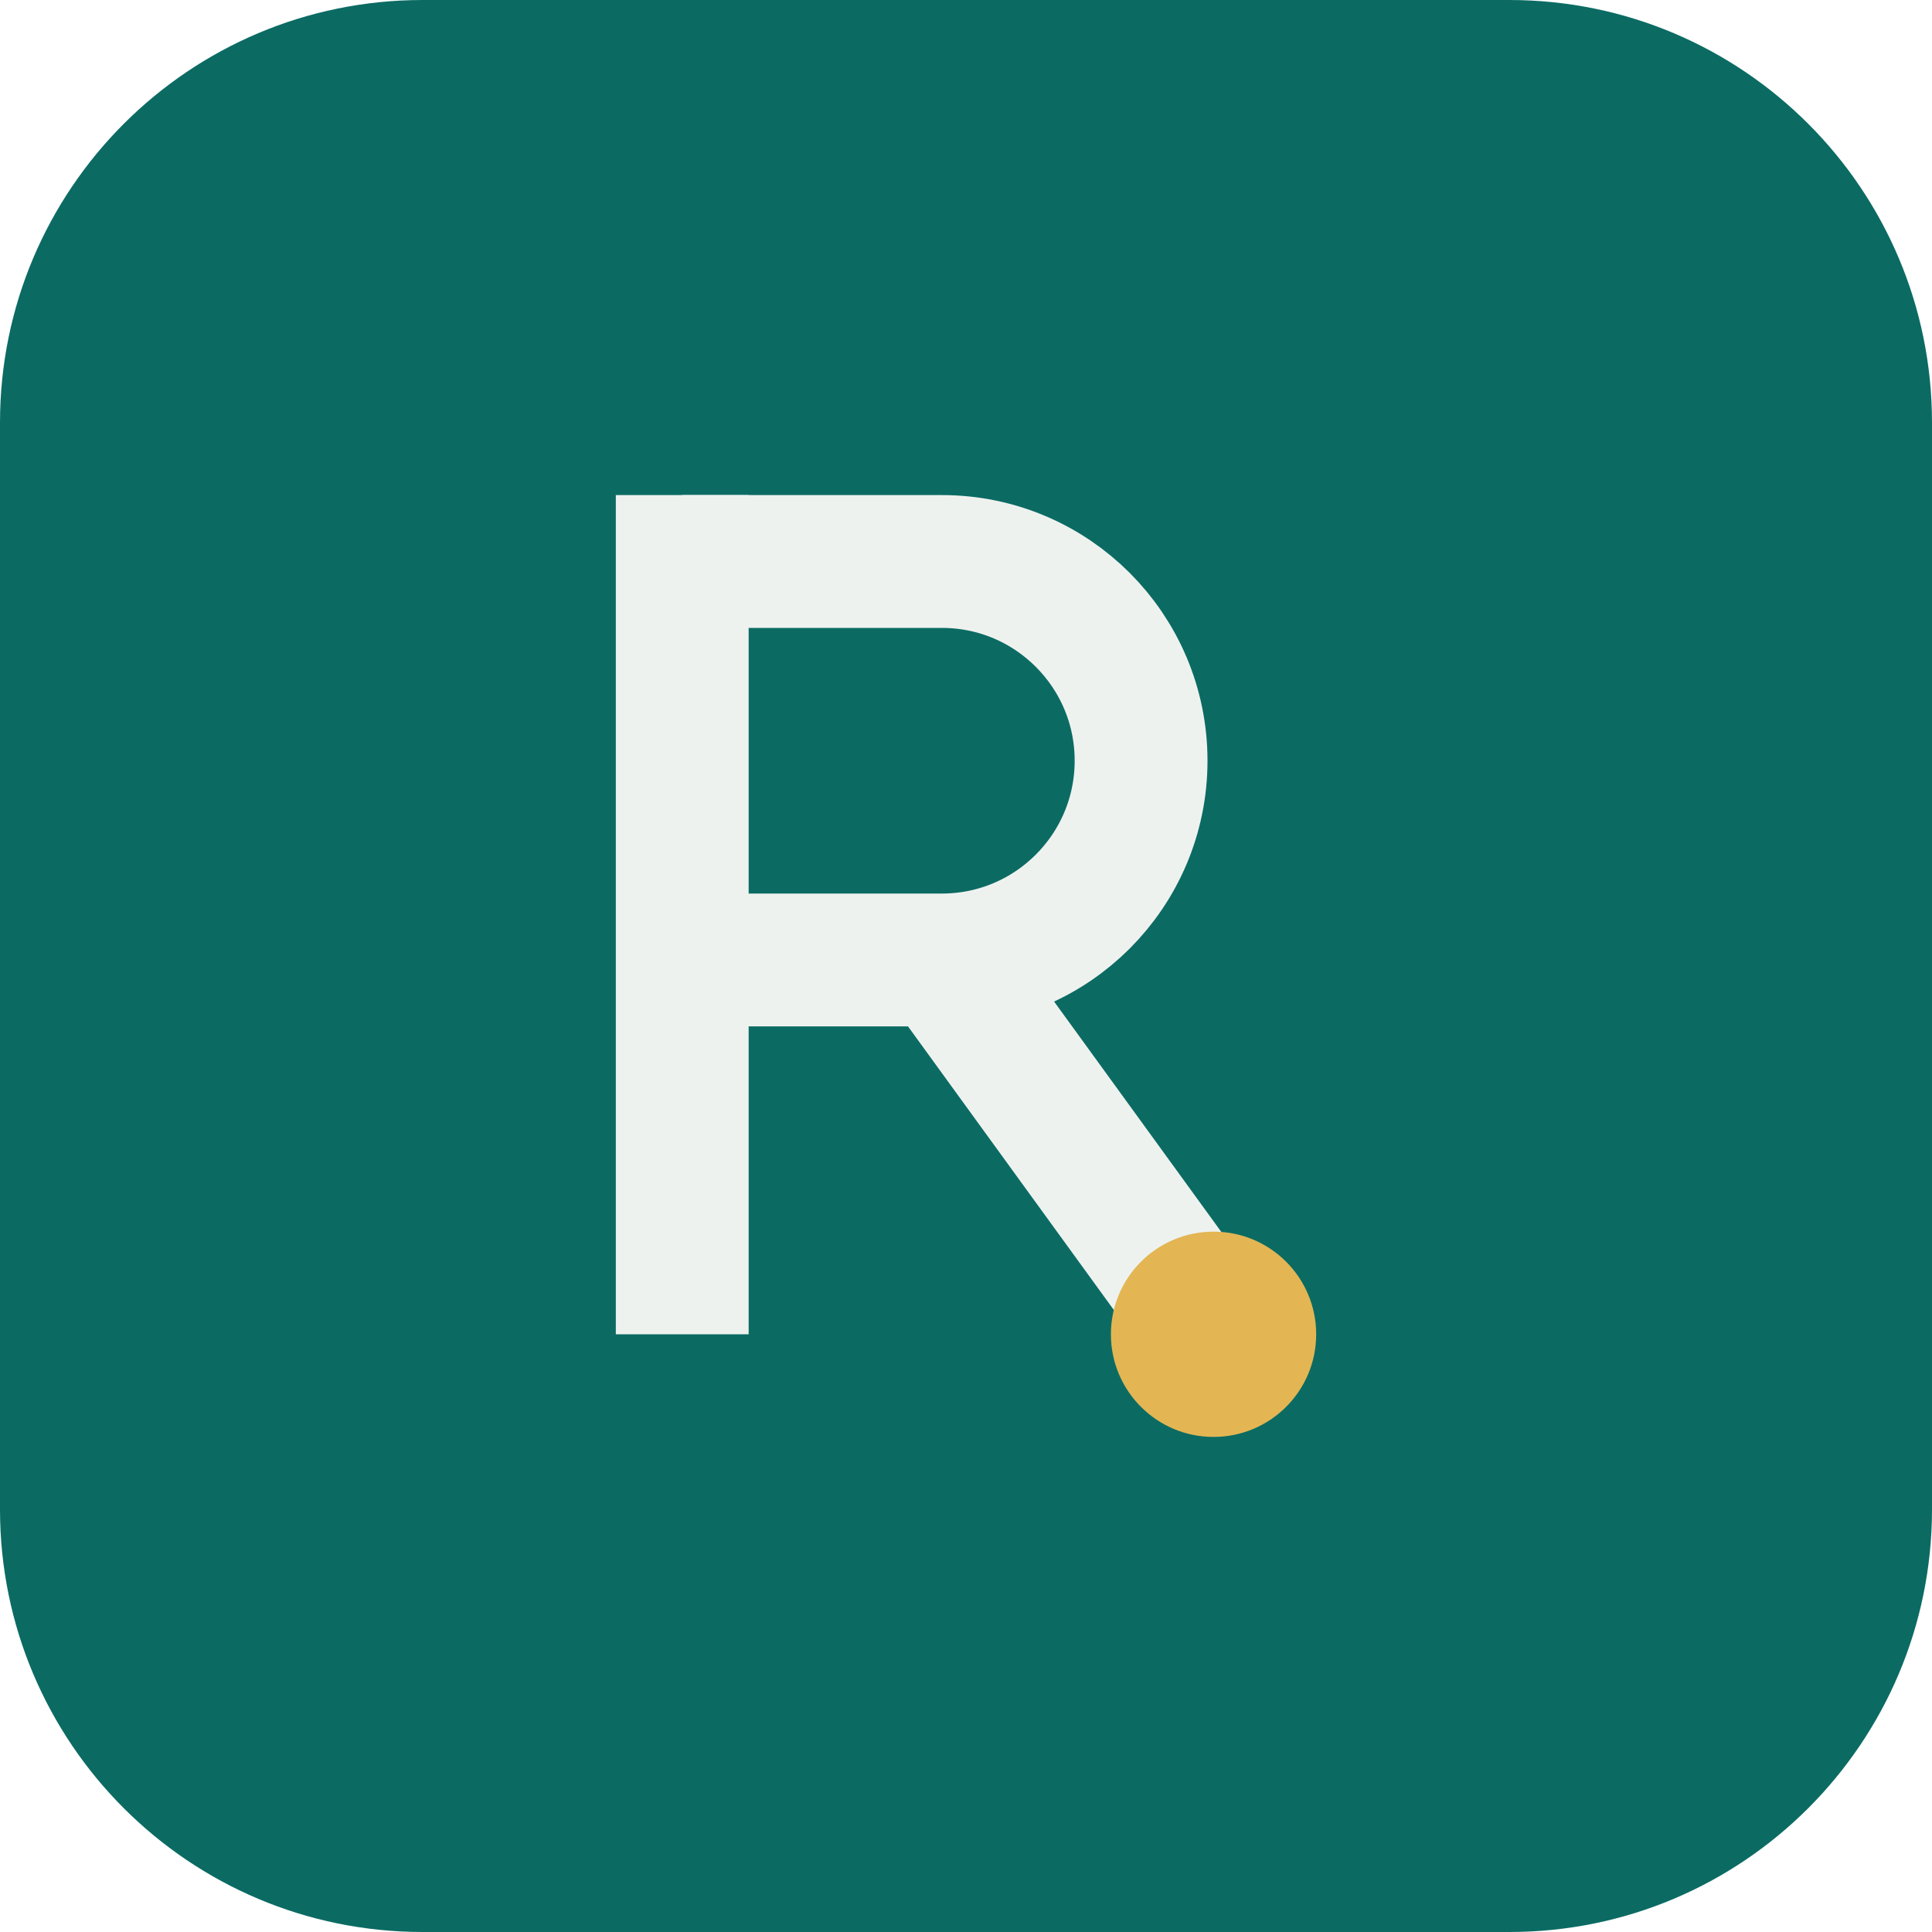
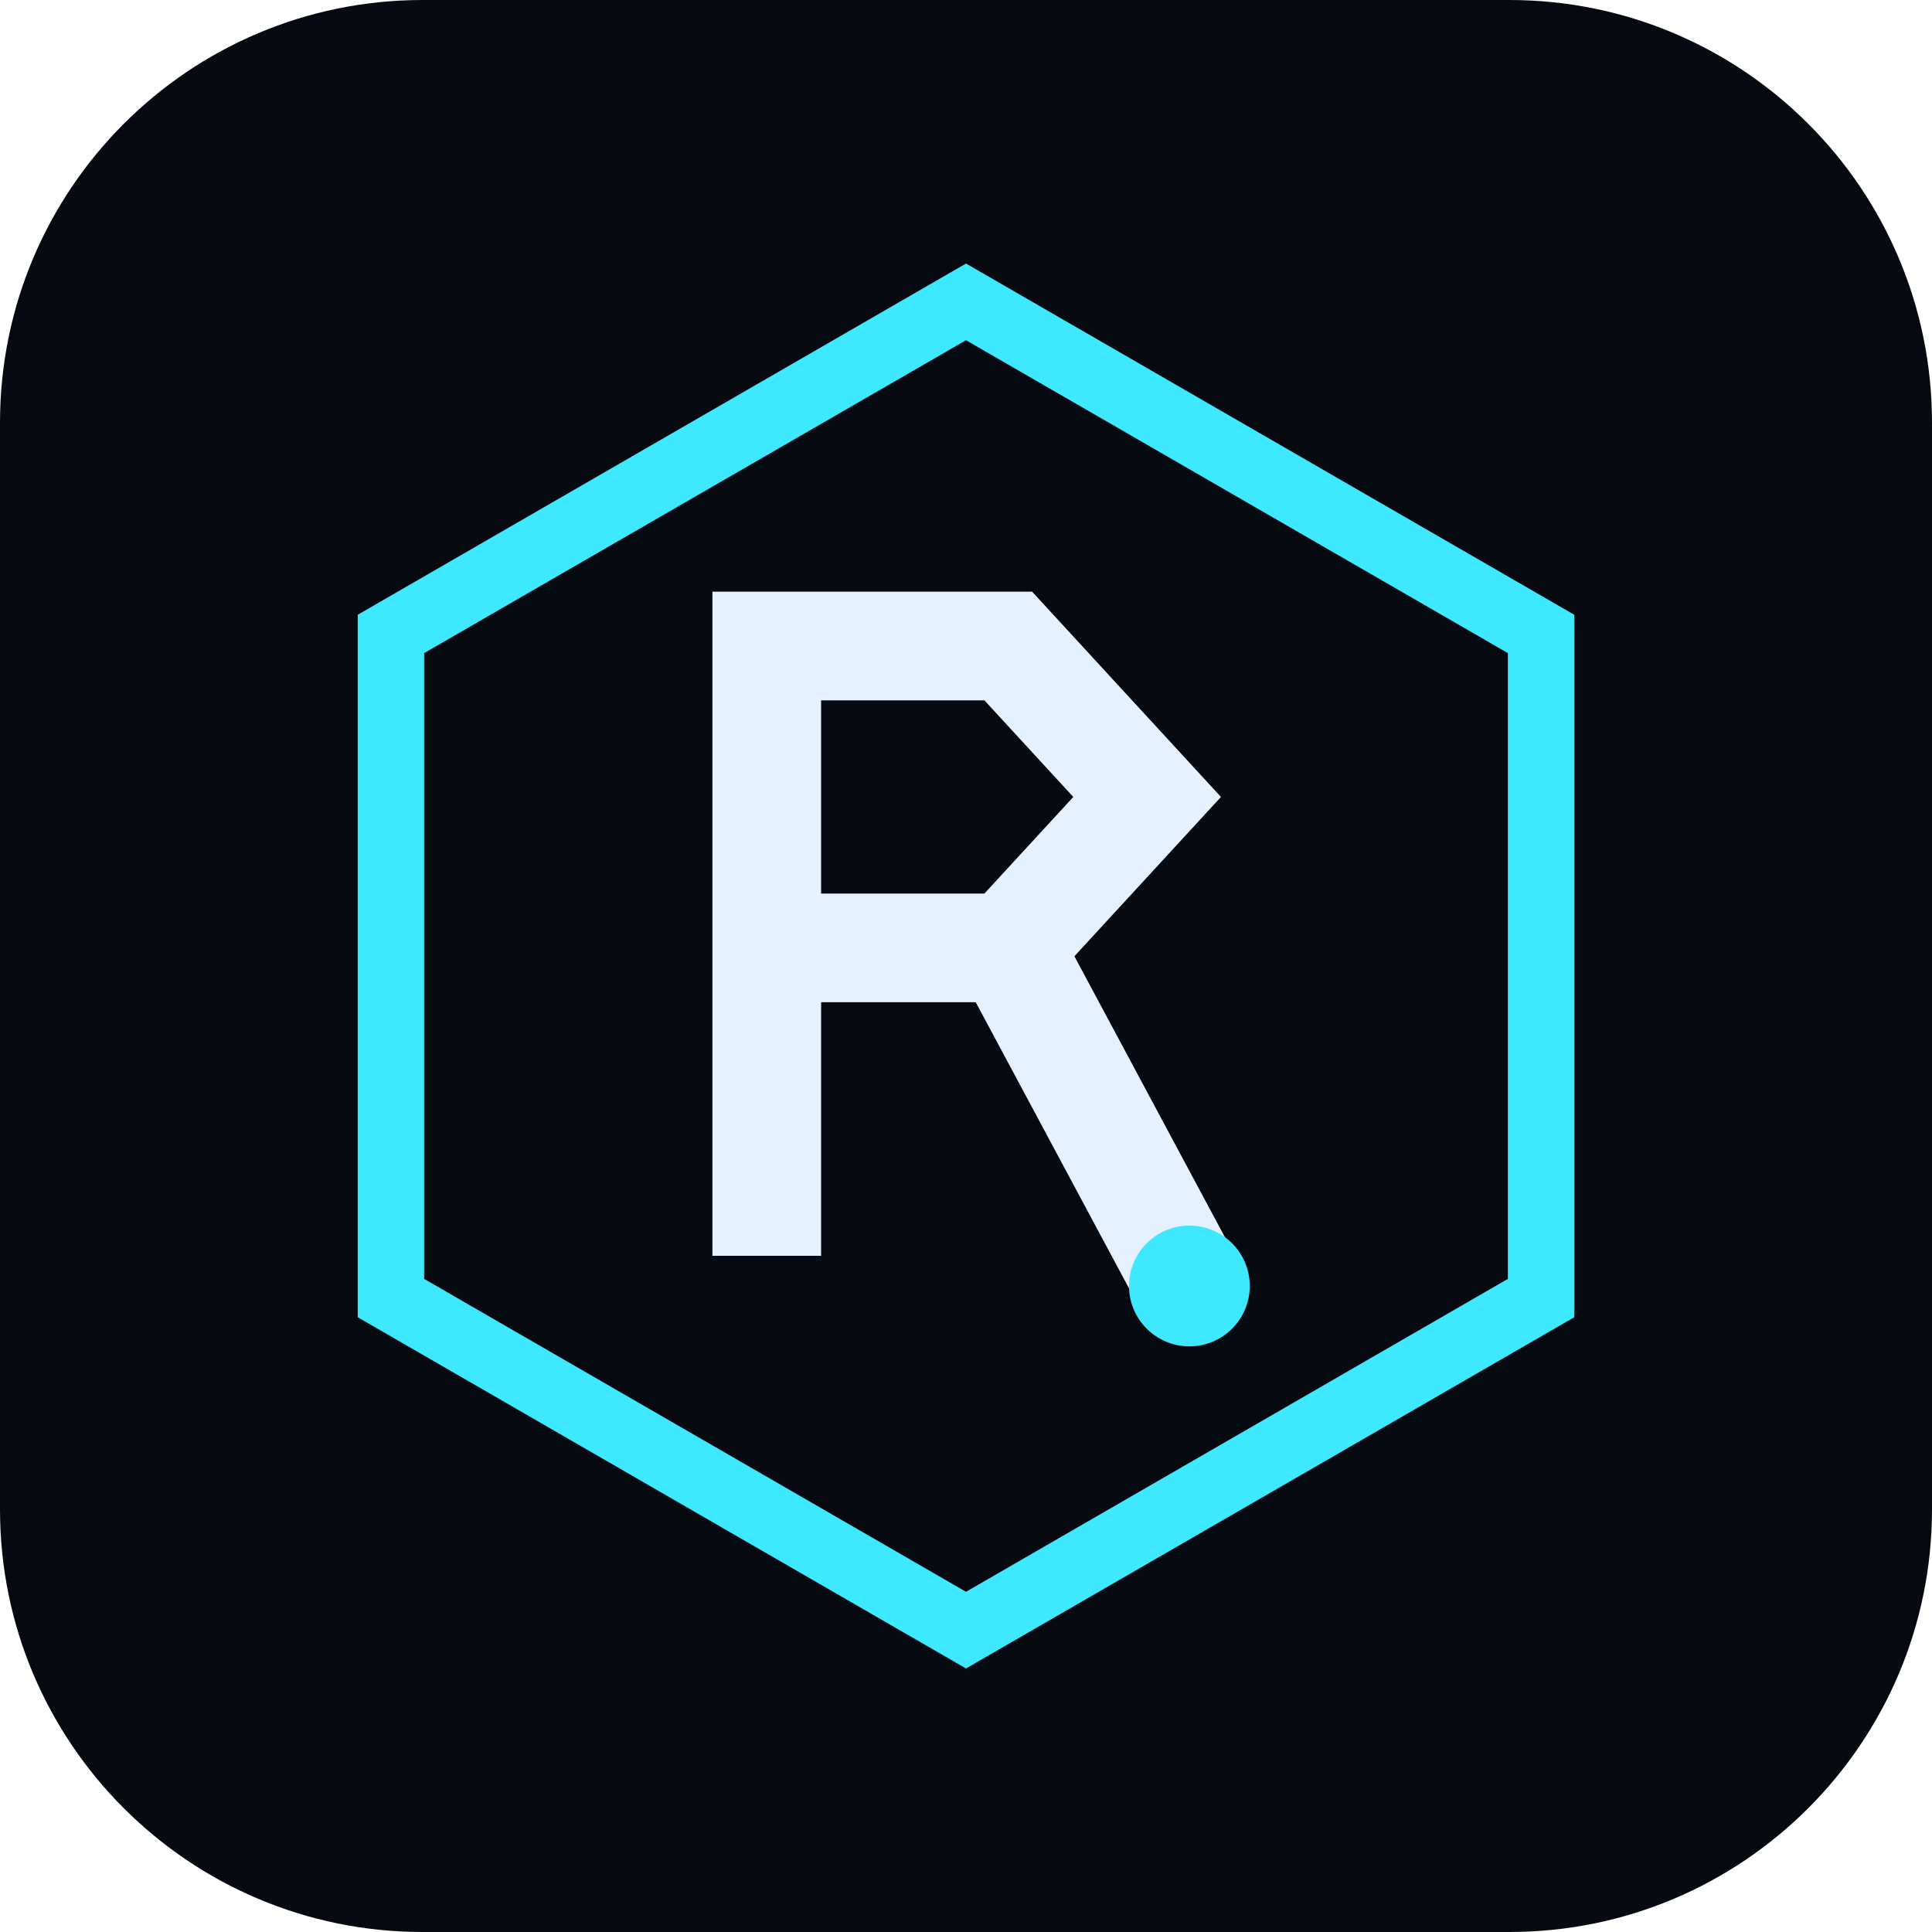
<svg xmlns="http://www.w3.org/2000/svg" viewBox="0 0 512 512">
-   <rect width="512" height="512" rx="112" fill="#0b6b63" />
-   <g transform="translate(256 256) scale(0.8) translate(-270 -262)" fill="none" stroke="#eef2ef" stroke-width="44">
-     <path d="M176 106V384" />
-     <path d="M176 128H262A66 66 0 0 1 262 260H176" />
-     <path d="M262 260L352 384" />
-     <circle cx="352" cy="384" r="34" fill="#e3b653" stroke="none" />
+   <rect width="512" height="512" rx="112" fill="#070b11" />
+   <g transform="translate(256 256) scale(0.8) translate(-256 -256)" fill="none">
+     <path d="M256 36L446.5 146V366L256 476L65.5 366V146Z" stroke="#3ee8ff" stroke-width="22" />
+     <path d="M190 132V352M190 150H270L316 200L270 250H190" stroke="#e6f1ff" stroke-width="36" />
+     <path d="M270 250L330 362" stroke="#e6f1ff" stroke-width="36" />
+     <circle cx="330" cy="362" r="20" fill="#3ee8ff" stroke="none" />
  </g>
</svg>
